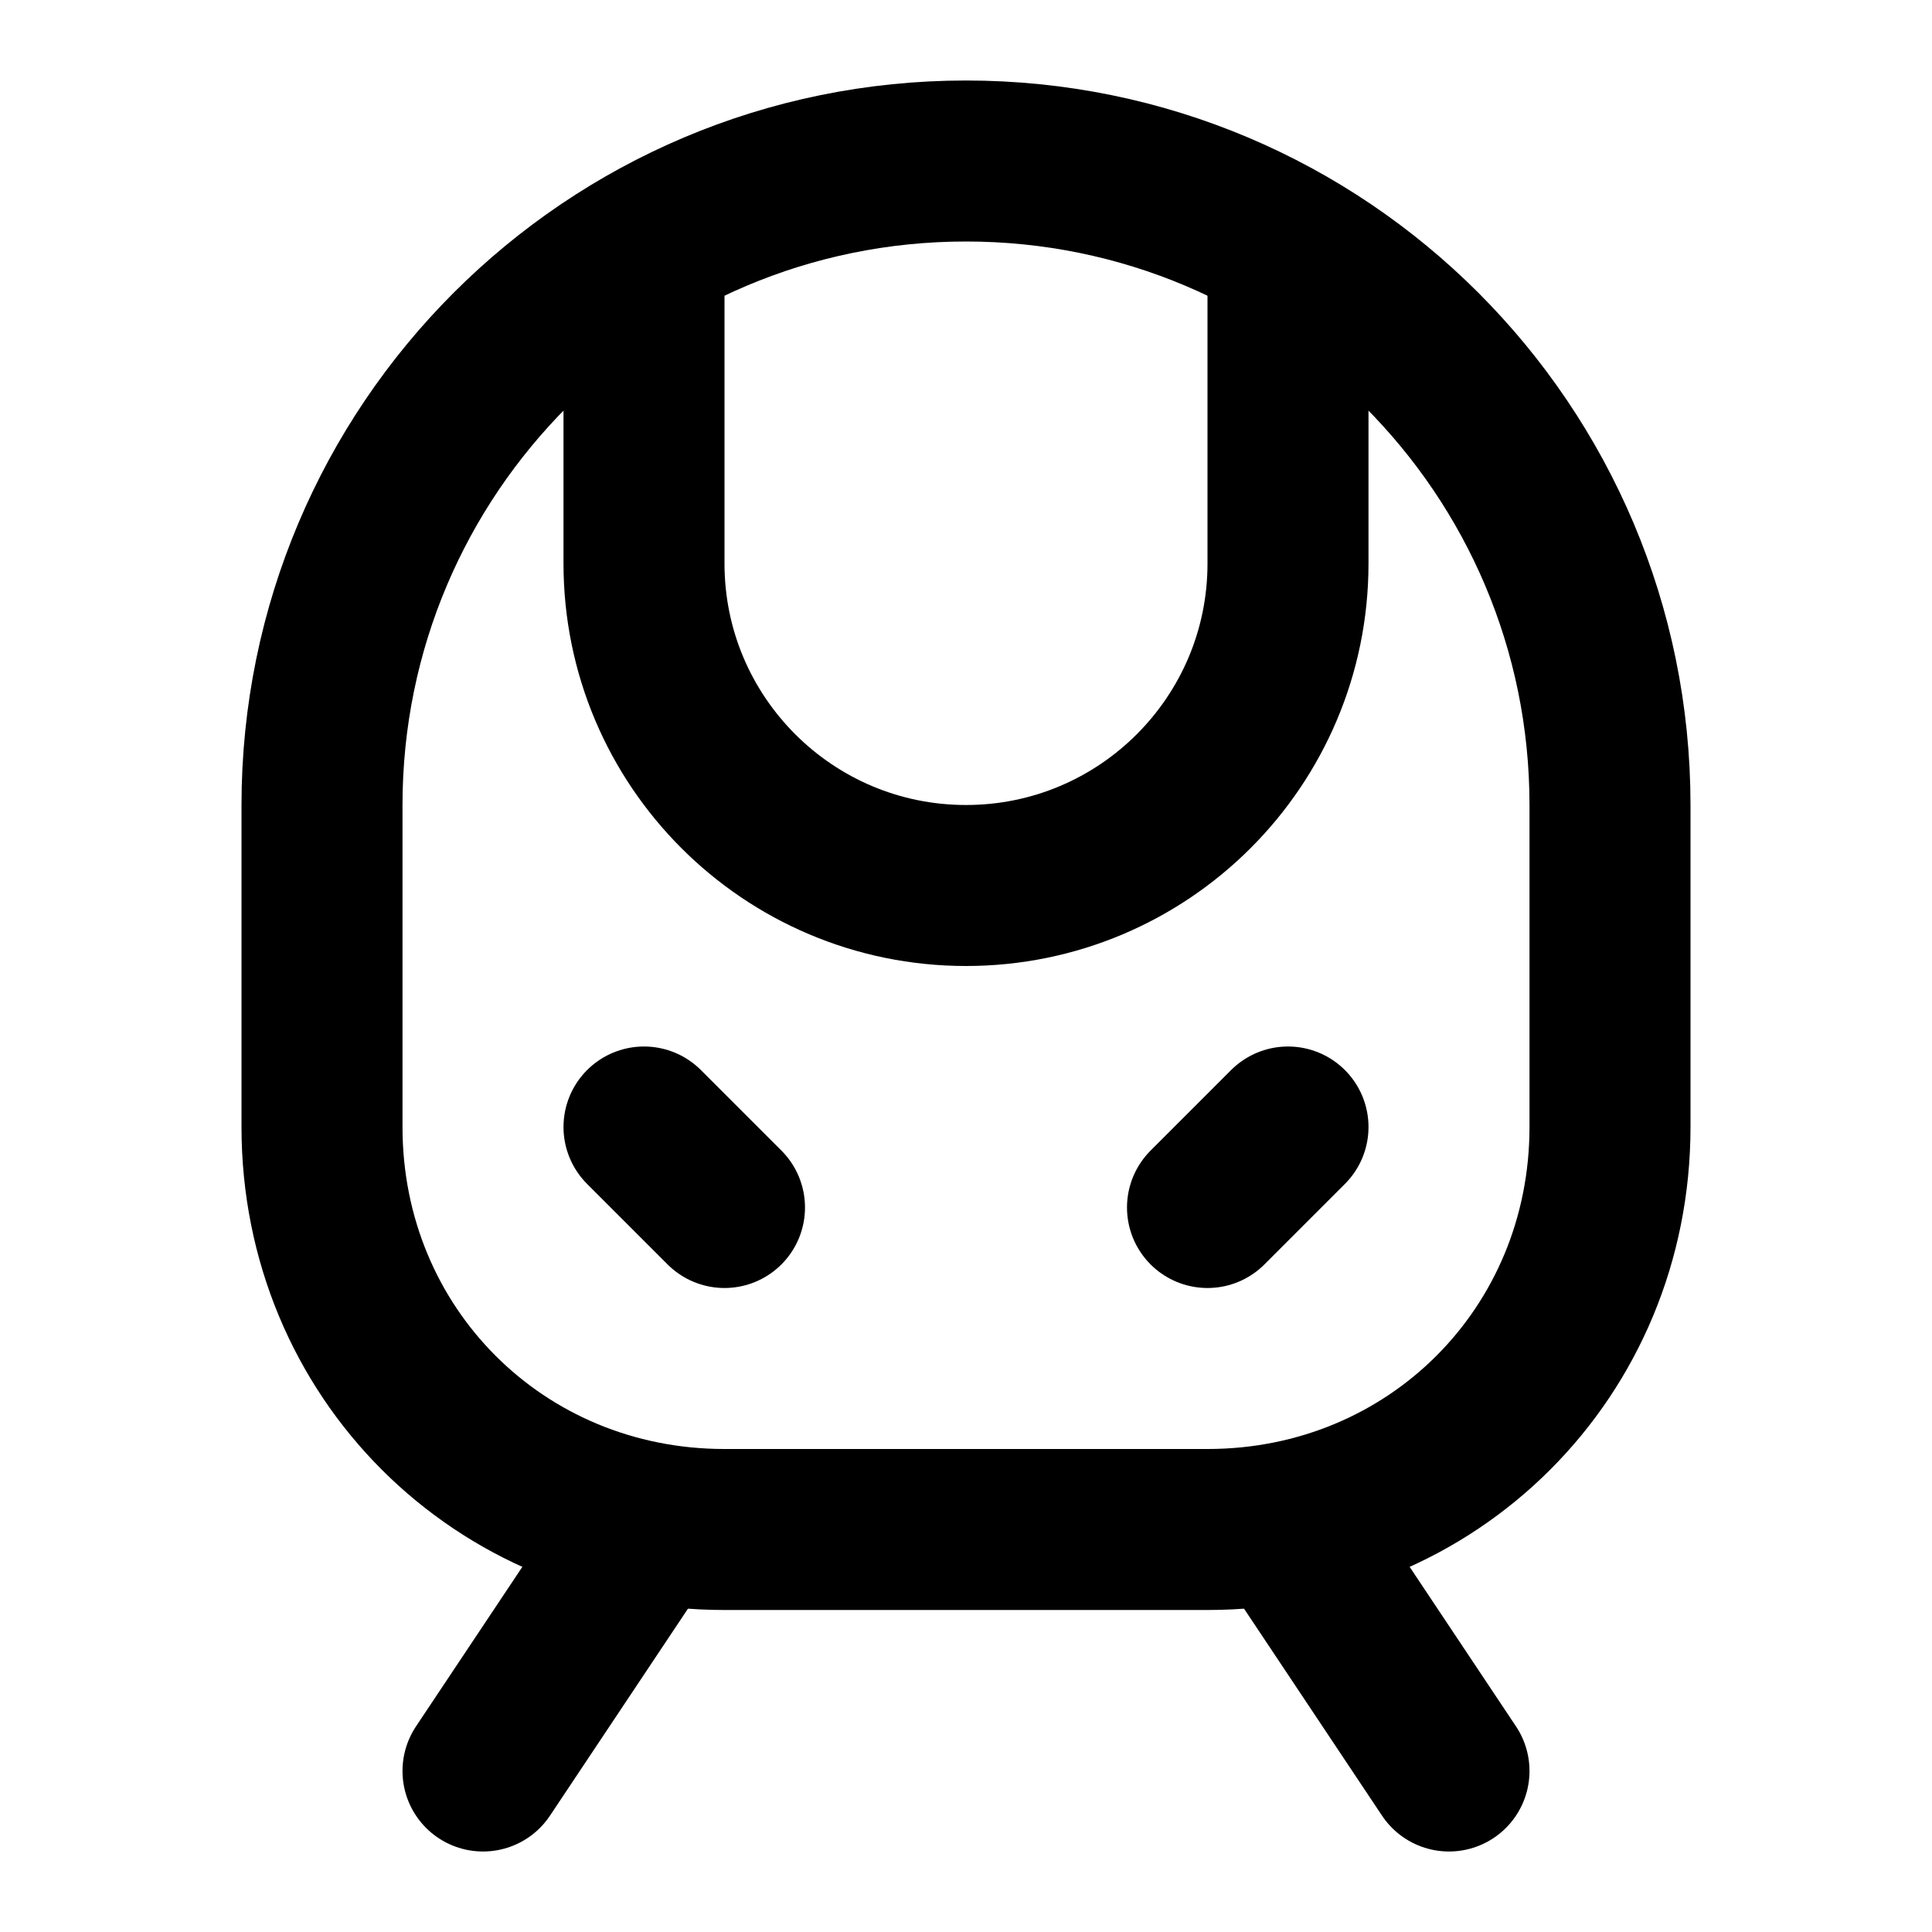
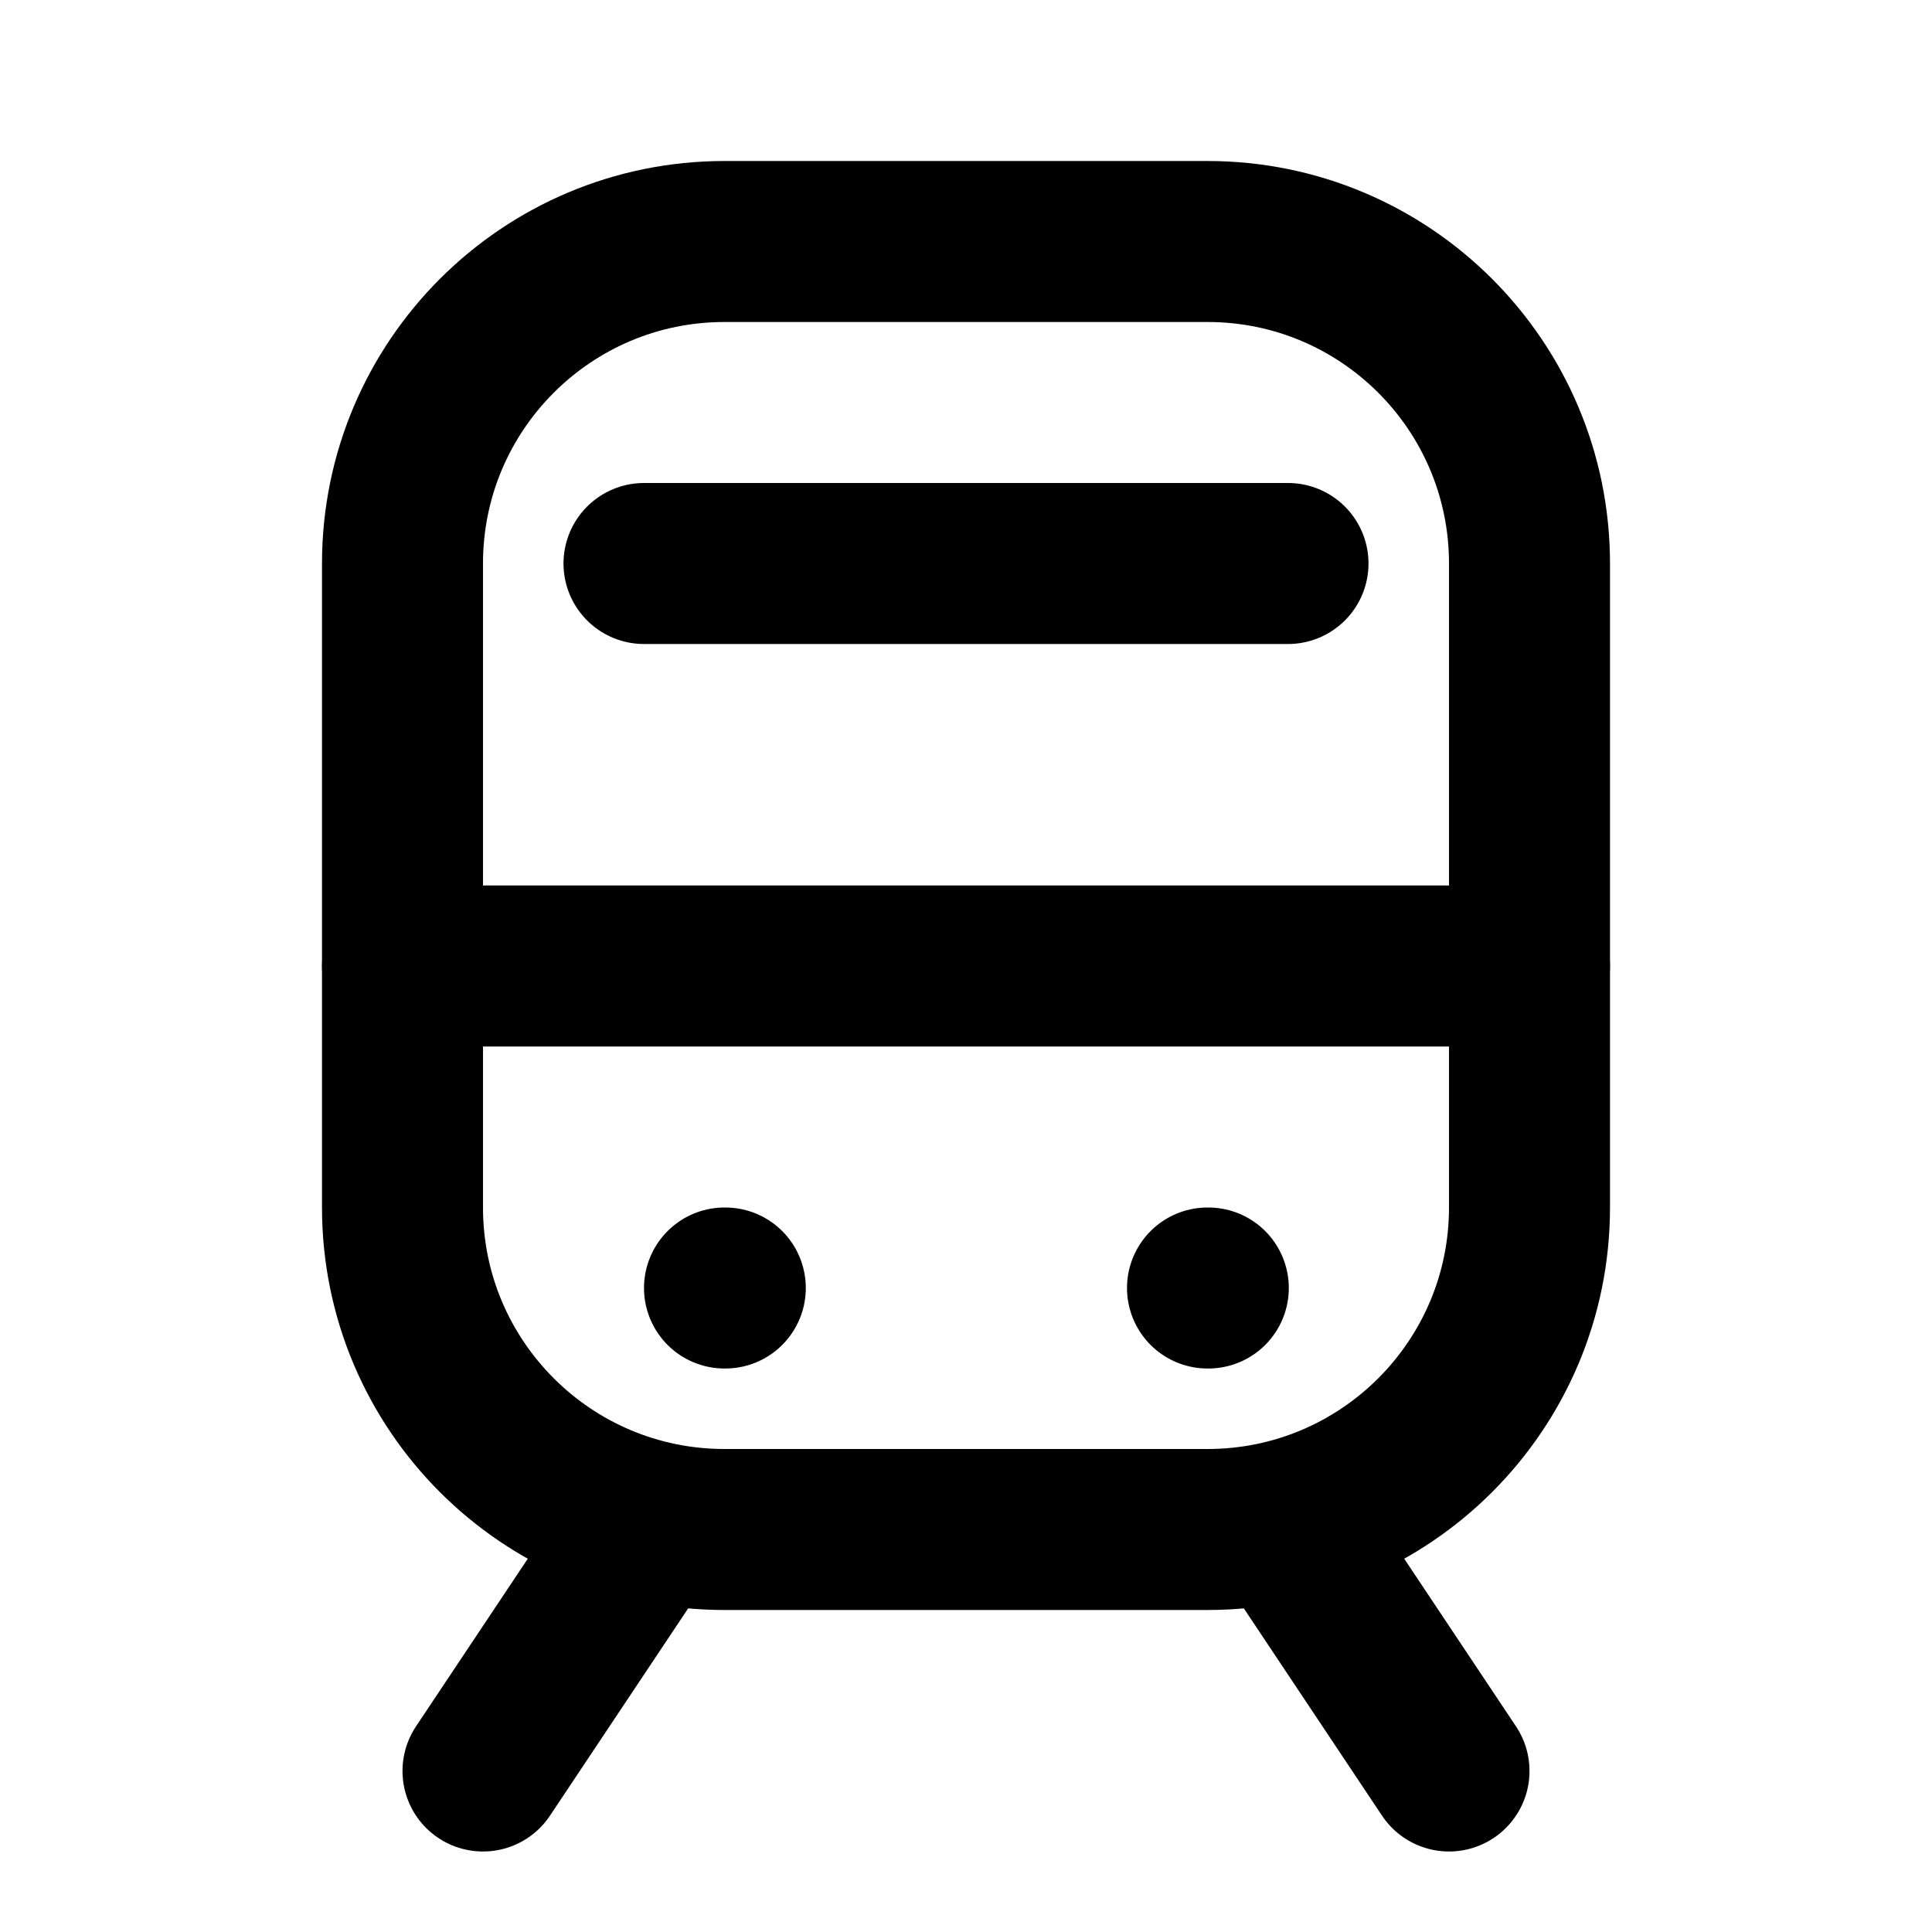
- <svg xmlns="http://www.w3.org/2000/svg" class="lucide lucide-train-front" width="24" height="24" viewBox="0 0 24 24" fill="none" stroke="currentColor" stroke-width="2" stroke-linecap="round" stroke-linejoin="round">
-   <path d="M8 3.1V7a4 4 0 0 0 8 0V3.1" />
-   <path d="m9 15-1-1" />
-   <path d="m15 15 1-1" />
-   <path d="M9 19c-2.8 0-5-2.2-5-5v-4a8 8 0 0 1 16 0v4c0 2.8-2.2 5-5 5Z" />
-   <path d="m8 19-2 3" />
-   <path d="m16 19 2 3" />
+ <svg xmlns="http://www.w3.org/2000/svg" viewBox="0 0 24 24" fill="none" stroke="currentColor" stroke-width="2" stroke-linecap="round" stroke-linejoin="round">
+   <rect x="5" y="3" width="14" height="16" rx="4" />
+   <path d="M5 12h14M8 7h8M9 16h.01M15 16h.01M8 19l-2 3m10-3 2 3" />
</svg>
